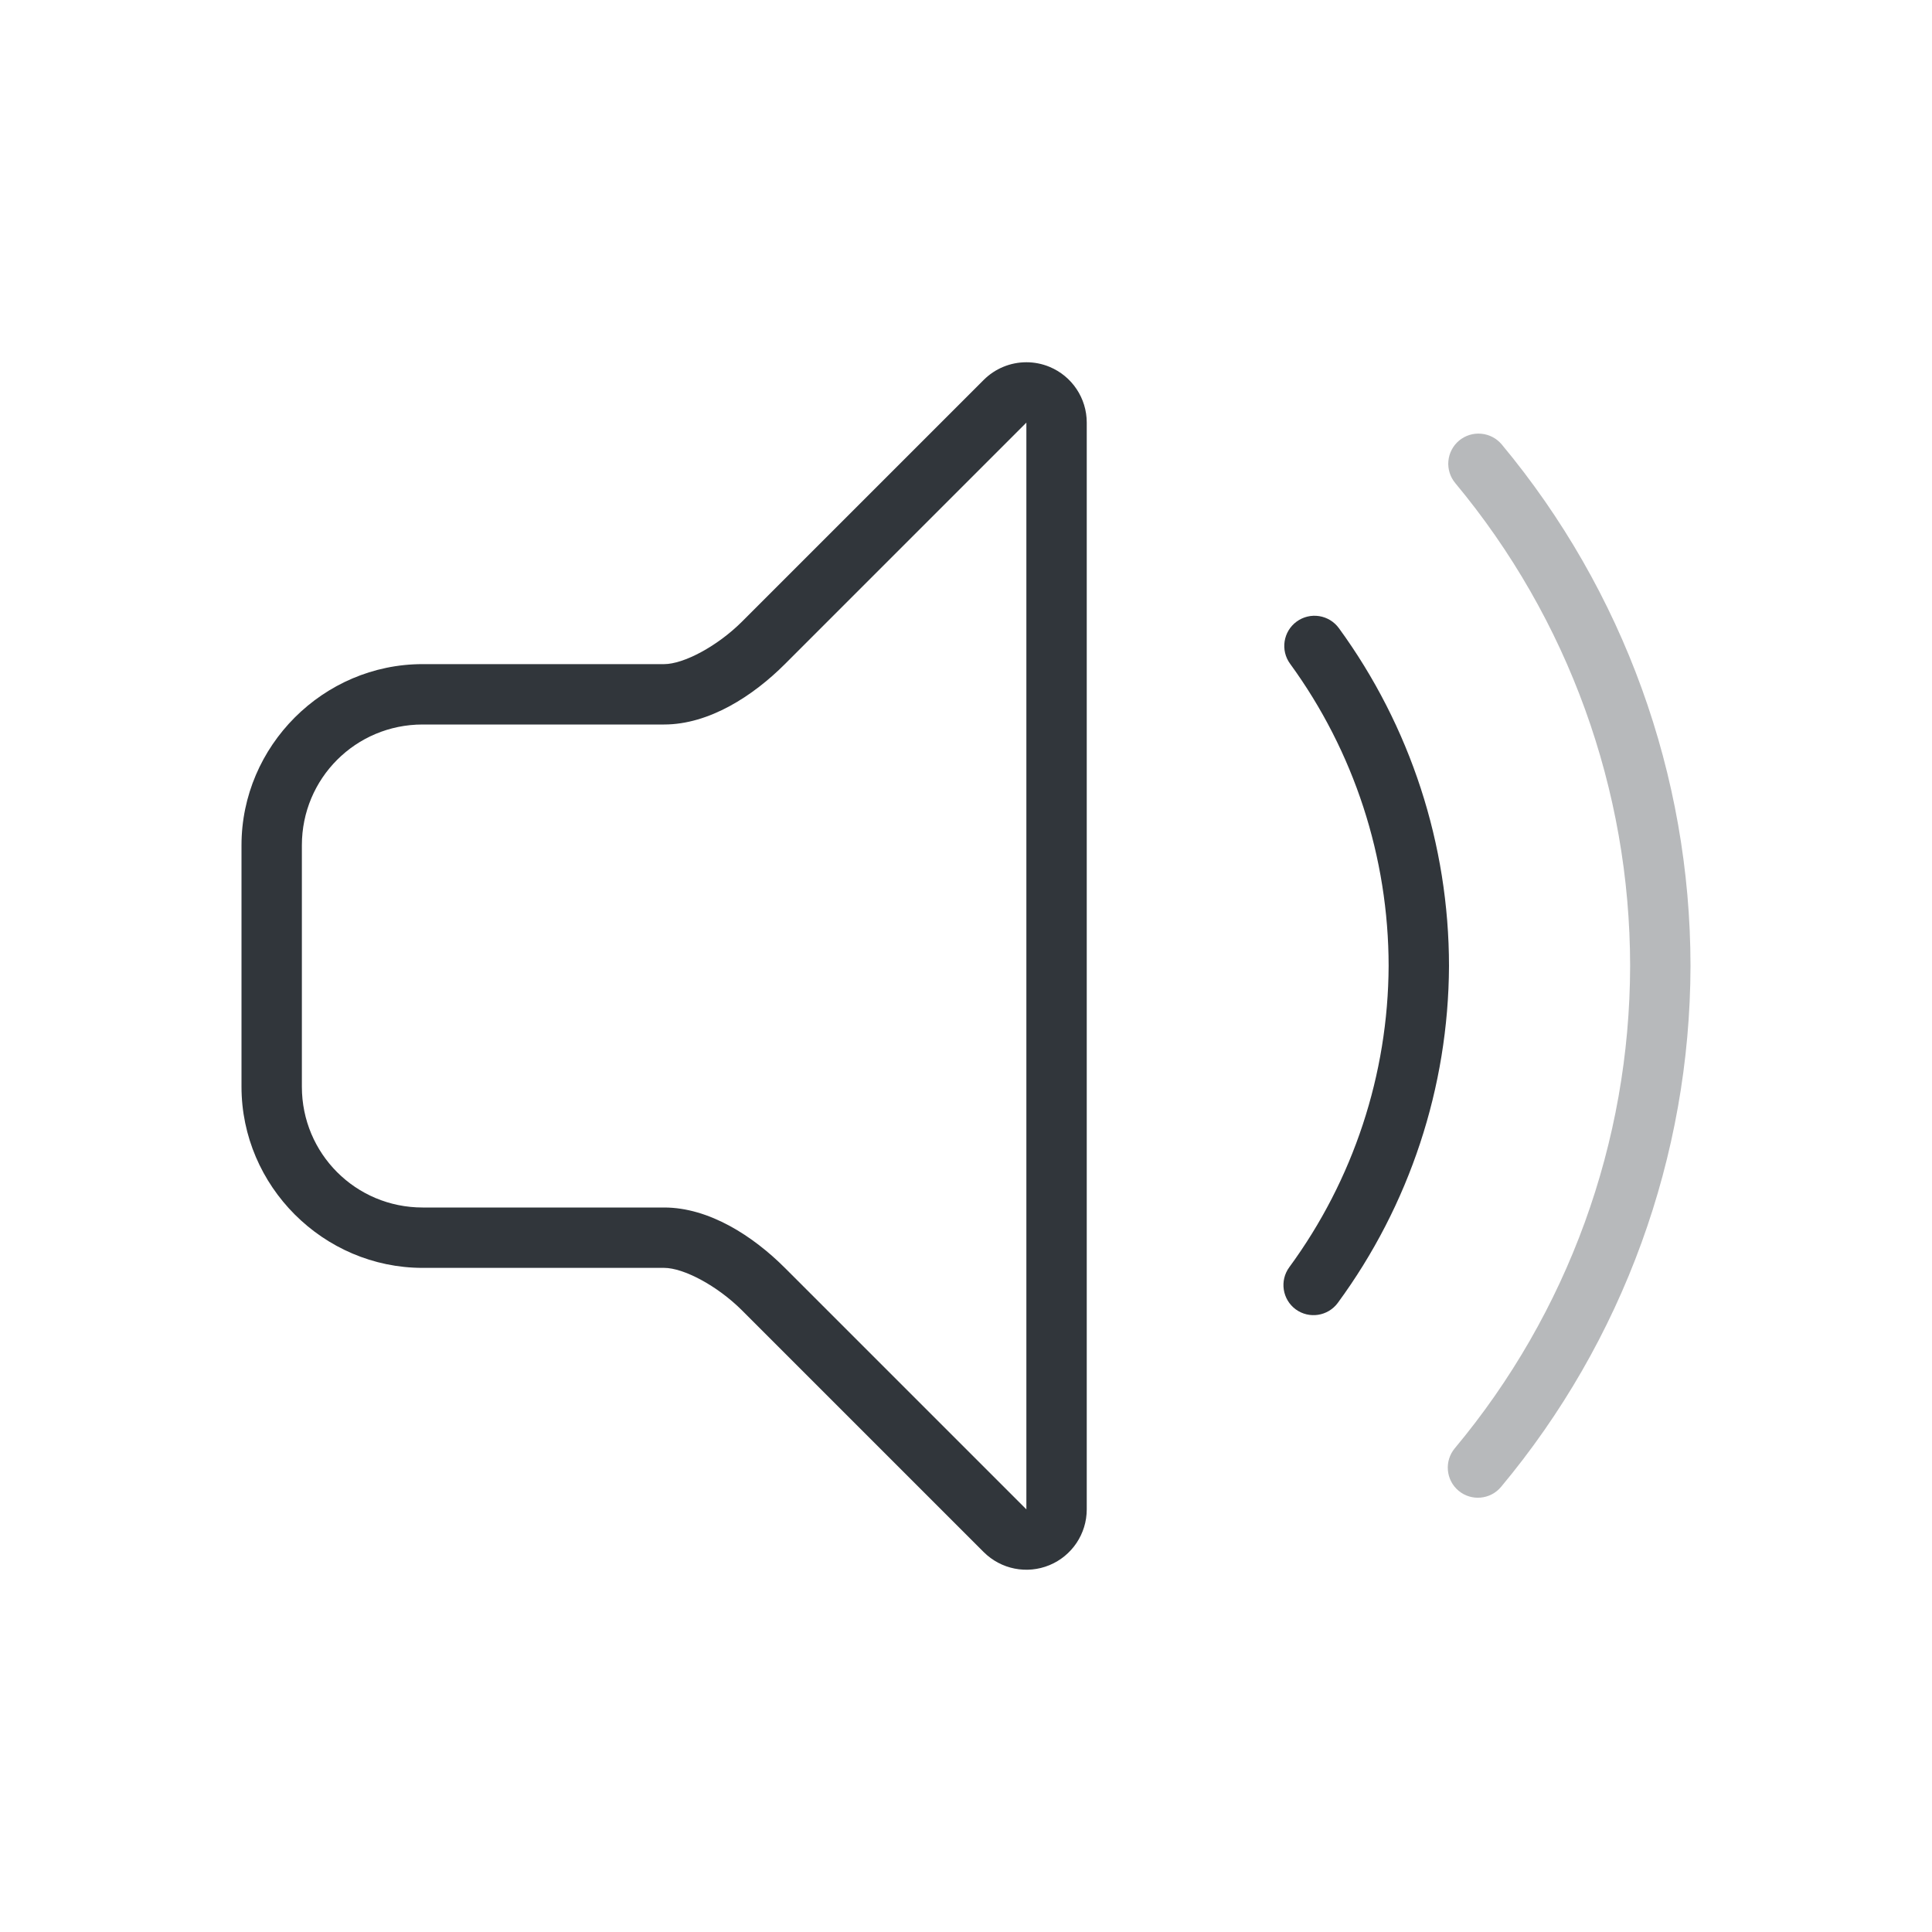
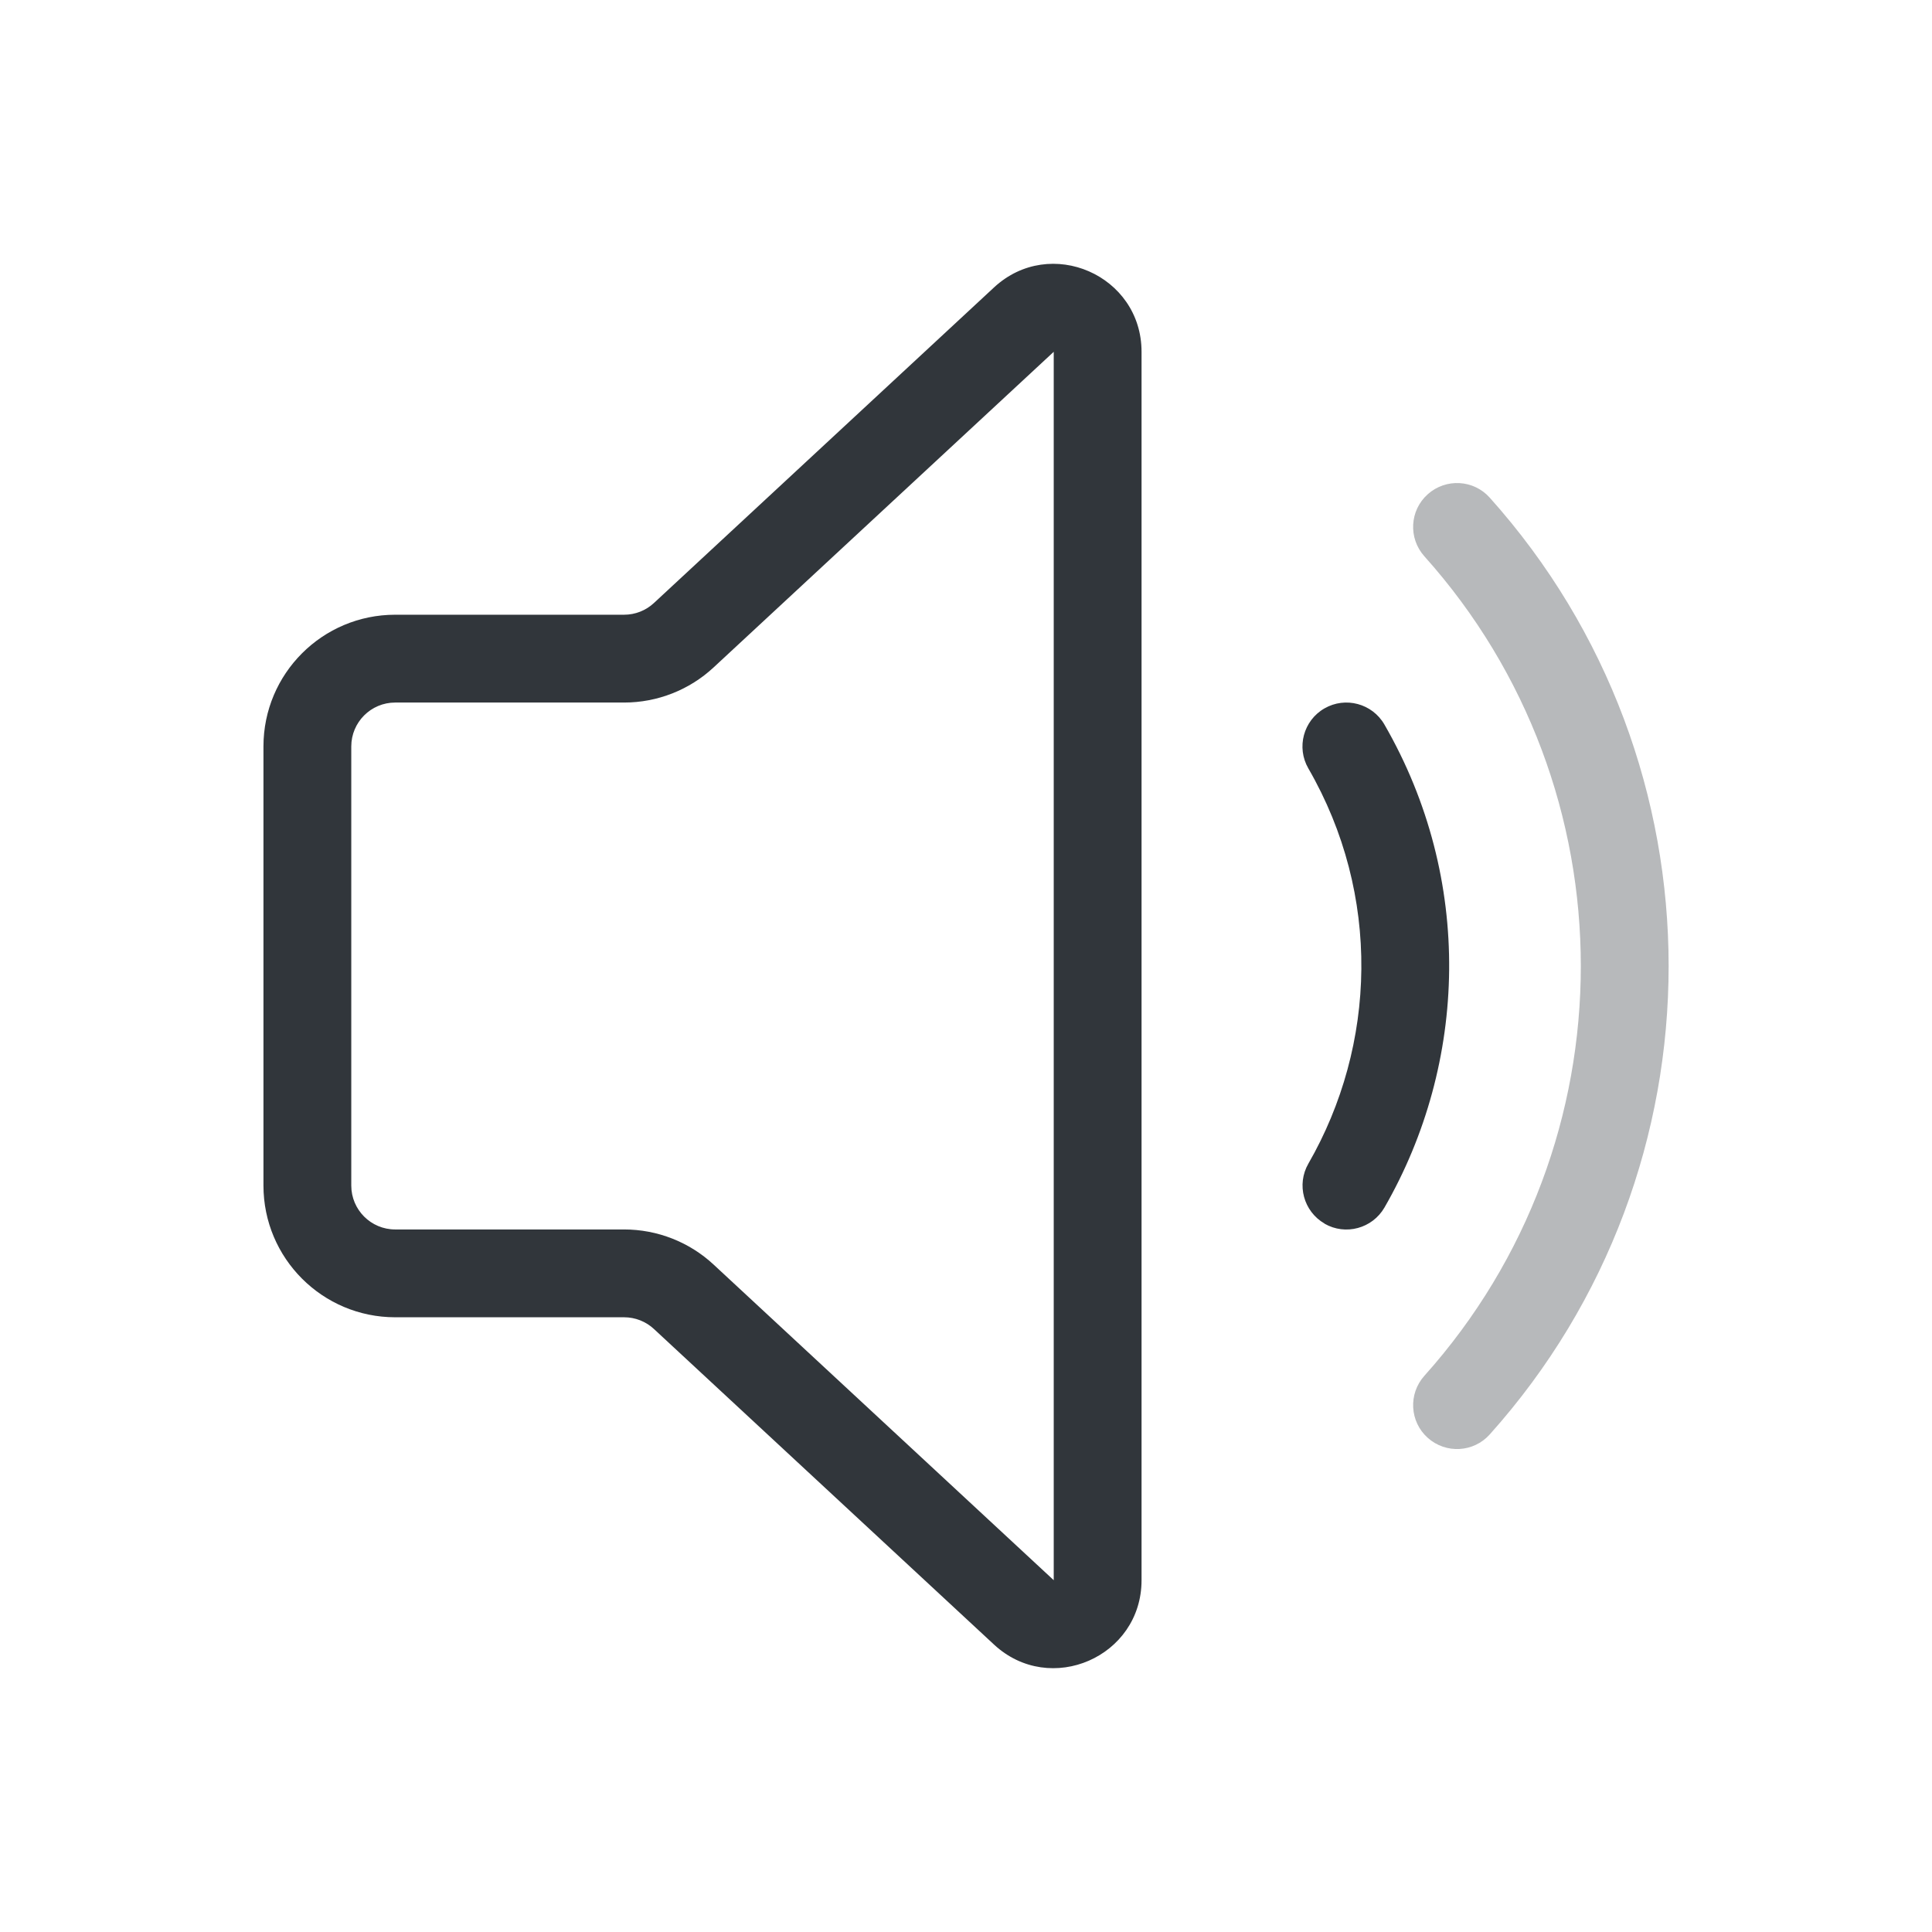
- <svg xmlns="http://www.w3.org/2000/svg" width="32" height="32" version="1.0" viewBox="0 0 32 32" id="svg127">
+ <svg xmlns="http://www.w3.org/2000/svg" width="22" height="22" version="1.0" viewBox="0 0 22 22" id="svg127">
  <defs id="defs3">
    <style id="current-color-scheme" type="text/css">.ColorScheme-Text {
        color:#31363b;
      }
      .ColorScheme-Background {
        color:#eff0f1;
      }
      .ColorScheme-Highlight {
        color:#3daee9;
      }
      .ColorScheme-ViewText {
        color:#31363b;
      }
      .ColorScheme-NegativeText {
        color:#31363b;
      }
      .ColorScheme-ViewBackground {
        color:#fcfcfc;
      }
      .ColorScheme-ViewHover {
        color:#93cee9;
      }
      .ColorScheme-ViewFocus{
        color:#3daee9;
      }
      .ColorScheme-ButtonText {
        color:#31363b;
      }
      .ColorScheme-ButtonBackground {
        color:#eff0f1;
      }
      .ColorScheme-ButtonHover {
        color:#93cee9;
      }
      .ColorScheme-ButtonFocus{
        color:#3daee9;
      }</style>
  </defs>
-   <g id="audio-volume-medium">
-     <rect style="fill:none;stroke-width:2.032;stroke-linecap:round;stroke-linejoin:round" id="rect3379" width="32" height="32" x="0" y="0" rx="0" ry="0" />
-     <path id="path3381" d="m 17,6 a 1,1 0 0 0 -0.707,0.293 l -4,4 C 11.88,10.706 11.322,11 11,11 H 7 c -1.645,0 -3,1.355 -3,3 v 4 c 0,1.645 1.355,3 3,3 h 4 c 0.322,0 0.88,0.294 1.293,0.707 l 4,4 A 1,1 0 0 0 18,25 V 7 A 1,1 0 0 0 17.383,6.076 1,1 0 0 0 17,6 Z m 0,1 V 25 L 13,21 C 12.473,20.473 11.745,20 11,20 H 7 C 5.892,20 5,19.108 5,18 v -4 c 0,-1.108 0.892,-2 2,-2 h 4 c 0.745,0 1.473,-0.473 2,-1 z" class="ColorScheme-Text" fill="currentColor" />
-     <path d="M 24.533,7.184 A 0.5,0.5 0 0 0 24.168,7.297 0.5,0.5 0 0 0 24.104,8.002 C 25.974,10.248 26.999,13.077 27,16 c -0.005,2.921 -1.032,5.746 -2.904,7.988 a 0.5,0.5 0 0 0 0.062,0.703 0.5,0.5 0 0 0 0.703,-0.062 C 26.883,22.208 27.994,19.154 28,16 27.999,12.844 26.893,9.786 24.873,7.361 A 0.5,0.5 0 0 0 24.533,7.184 Z" id="path3383" class="ColorScheme-Text" fill="currentColor" style="opacity:0.35" />
-     <path d="m 21.85,10.205 a 0.5,0.5 0 0 0 -0.373,0.09 0.5,0.5 0 0 0 -0.109,0.699 C 22.428,12.448 22.999,14.2 23,16 c -0.008,1.795 -0.584,3.543 -1.646,4.99 a 0.5,0.5 0 0 0 0.107,0.697 0.5,0.5 0 0 0 0.697,-0.107 C 23.346,19.962 23.991,18.009 24,16.002 A 0.5,0.5 0 0 0 24,16 c -5.74e-4,-2.011 -0.639,-3.971 -1.824,-5.596 a 0.5,0.5 0 0 0 -0.326,-0.199 z" id="path3385" class="ColorScheme-Text" fill="currentColor" />
+   <g id="22-22-audio-volume-medium" transform="translate(6,159)">
+     <rect style="opacity:1;fill:none;stroke-width:1.76;stroke-linecap:round;stroke-linejoin:round" id="rect2032" width="22" height="22" x="-6" y="-159" rx="0" ry="0" />
+     <path d="m 10.258,-153.372 c 0.206,-0.184 0.522,-0.167 0.706,0.039 2.716,3.032 2.716,7.636 10e-5,10.667 -0.184,0.206 -0.5,0.223 -0.706,0.039 -0.206,-0.184 -0.223,-0.5 -0.039,-0.706 2.376,-2.652 2.376,-6.681 -10e-5,-9.333 -0.184,-0.206 -0.167,-0.522 0.039,-0.706 z" id="path2034" class="ColorScheme-Text" fill="currentColor" style="opacity:0.35" />
+     <path d="m 6.999,-154.994 c 0,-0.873 -1.04,-1.327 -1.68,-0.733 l -3.872,3.593 c -0.092,0.086 -0.214,0.134 -0.34,0.134 h -2.607 c -0.828,0 -1.5,0.671 -1.5,1.5 v 5 c 0,0.828 0.672,1.5 1.5,1.5 h 2.607 c 0.126,0 0.248,0.048 0.34,0.134 l 3.872,3.593 c 0.64,0.594 1.68,0.14 1.68,-0.733 z m -4.872,3.593 3.872,-3.593 v 13.988 l -3.872,-3.593 c -0.277,-0.258 -0.642,-0.401 -1.02,-0.401 h -2.607 c -0.276,0 -0.5,-0.224 -0.5,-0.5 v -5 c 0,-0.276 0.224,-0.5 0.5,-0.5 h 2.607 c 0.378,0 0.743,-0.143 1.02,-0.401 z m 6.956,6.334 c -0.239,-0.138 -0.322,-0.444 -0.184,-0.683 0.776,-1.348 0.832,-3.059 -7e-4,-4.5 -0.138,-0.239 -0.056,-0.545 0.183,-0.683 0.239,-0.138 0.545,-0.056 0.683,0.183 1.018,1.763 0.948,3.856 0.001,5.5 -0.138,0.239 -0.444,0.322 -0.683,0.184 z" id="path2036" class="ColorScheme-Text" fill="currentColor" />
  </g>
</svg>
